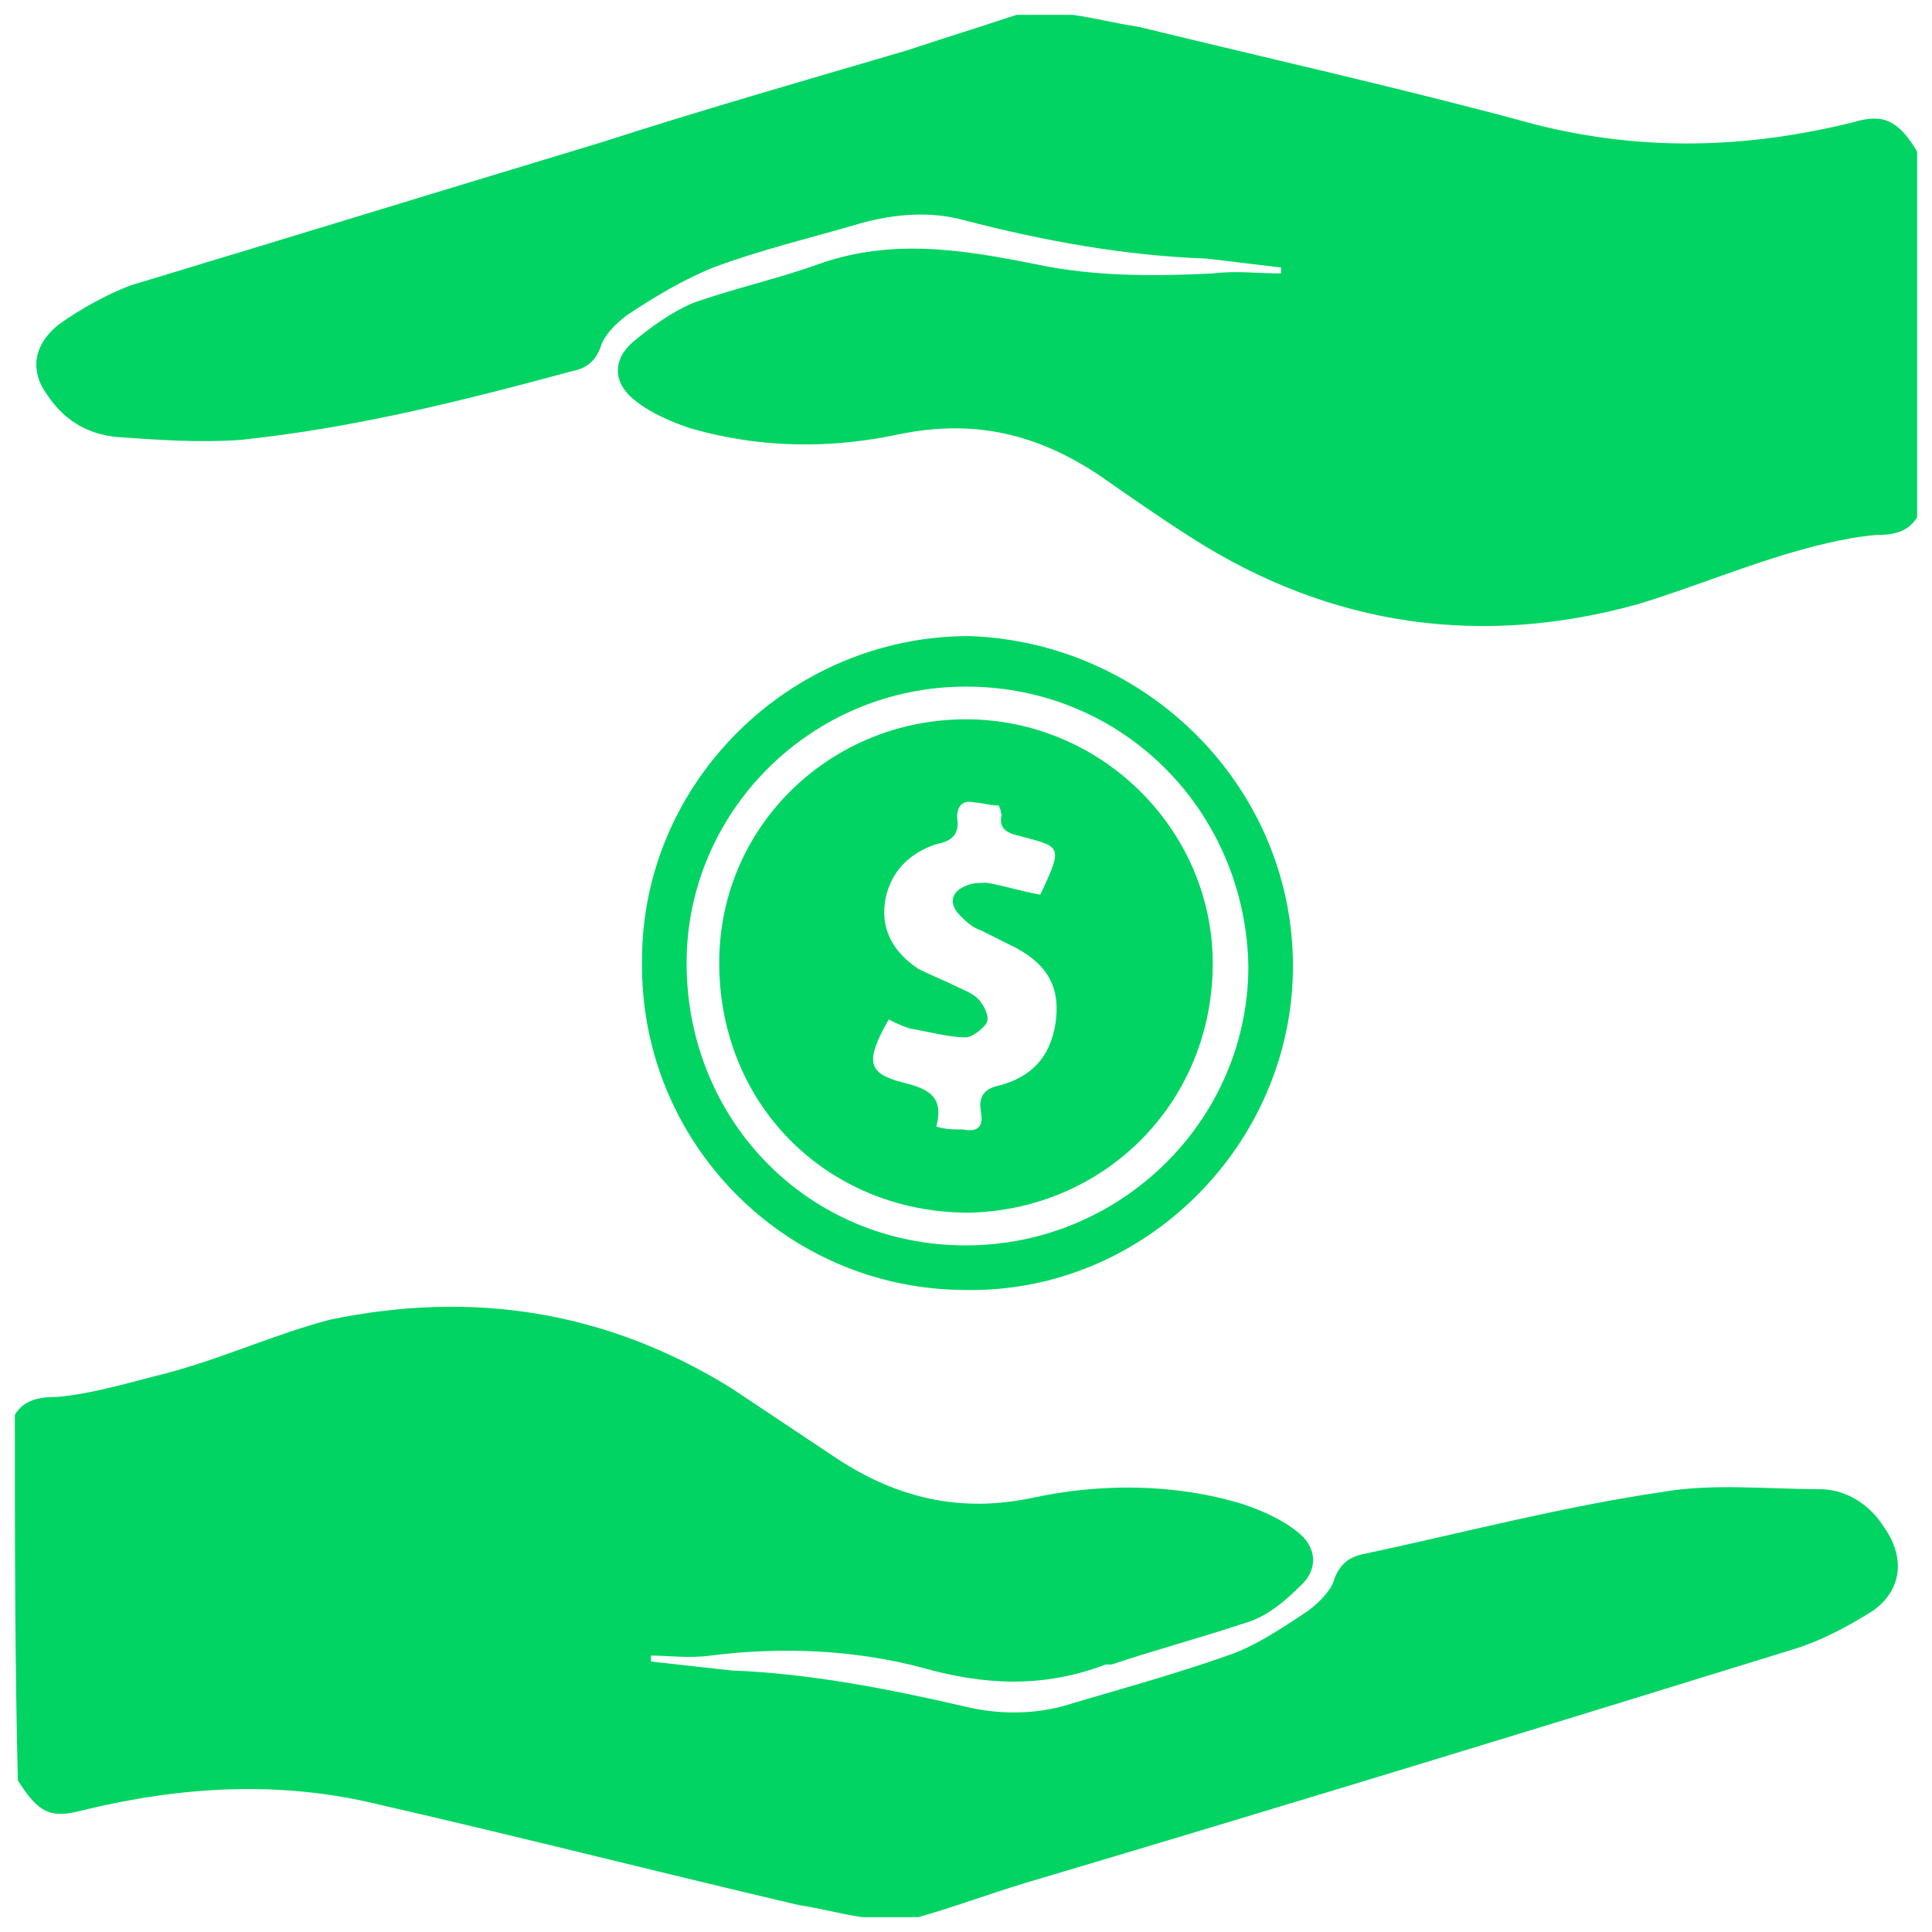
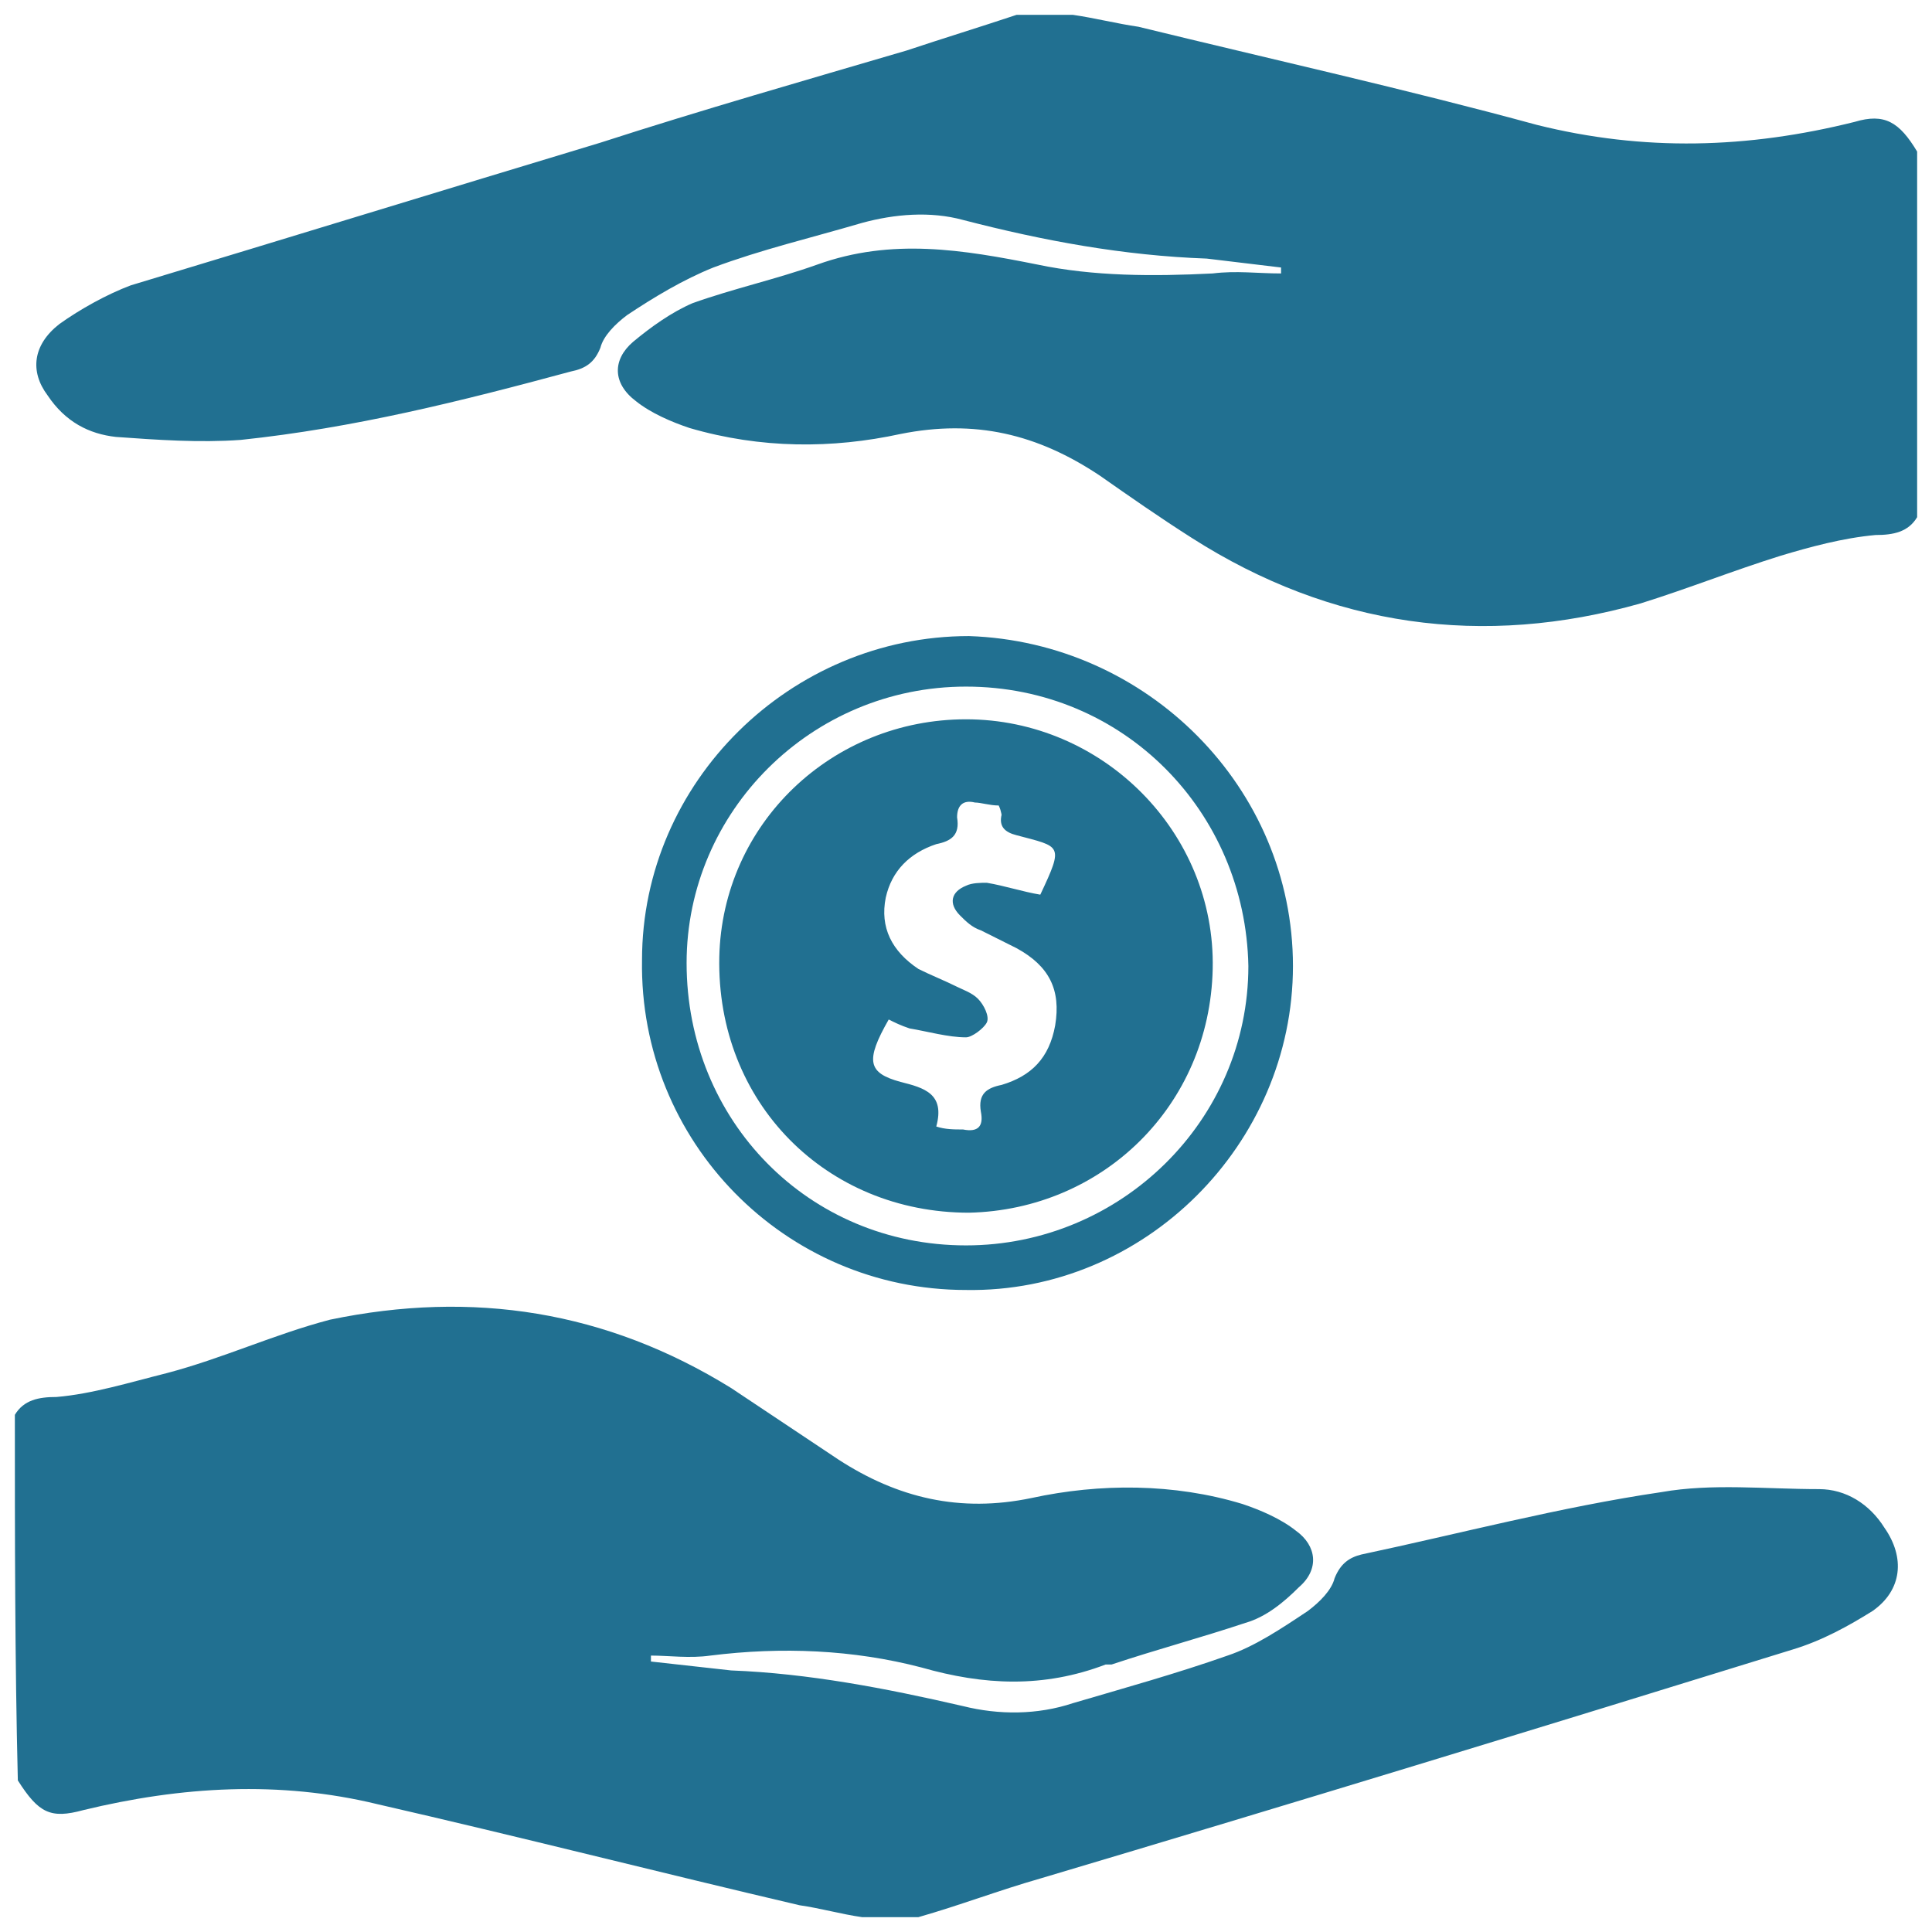
<svg xmlns="http://www.w3.org/2000/svg" version="1.1" id="Layer_1" x="0px" y="0px" viewBox="0 0 65 65" style="enable-background:new 0 0 65 65;" xml:space="preserve">
  <style type="text/css">
- 	.st0{fill:#02D463;}
+ 	.st0{fill:#217091;}
</style>
  <g>
    <path class="st0" d="M0.5,47.6C0.8,47.1,1.3,47,1.9,47c1.2-0.1,2.5-0.5,3.7-0.8c1.9-0.5,3.6-1.3,5.5-1.8c4.8-1,9.3-0.3,13.5,2.3   c1.2,0.8,2.4,1.6,3.6,2.4c2,1.3,4.1,1.8,6.5,1.3c2.3-0.5,4.8-0.5,7.1,0.2c0.6,0.2,1.3,0.5,1.8,0.9c0.7,0.5,0.8,1.3,0.1,1.9   c-0.5,0.5-1.1,1-1.8,1.2c-1.5,0.5-3,0.9-4.5,1.4c-0.1,0-0.1,0-0.2,0c-2.1,0.8-4.1,0.7-6.2,0.1c-2.3-0.6-4.7-0.7-7.1-0.4   c-0.7,0.1-1.4,0-2,0c0,0.1,0,0.2,0,0.2c0.9,0.1,1.8,0.2,2.7,0.3c2.6,0.1,5.2,0.6,7.8,1.2c1.2,0.3,2.5,0.3,3.7-0.1   c1.7-0.5,3.5-1,5.2-1.6c0.9-0.3,1.8-0.9,2.7-1.5c0.4-0.3,0.8-0.7,0.9-1.1c0.2-0.5,0.5-0.7,0.9-0.8c3.3-0.7,6.7-1.6,10.1-2.1   c1.7-0.3,3.5-0.1,5.3-0.1c0.9,0,1.7,0.5,2.2,1.3c0.7,1,0.6,2.1-0.4,2.8c-0.8,0.5-1.7,1-2.7,1.3c-8.4,2.6-16.9,5.2-25.3,7.7   c-1.4,0.4-2.7,0.9-4.1,1.3c-0.6,0-1.3,0-1.9,0c-0.7-0.1-1.4-0.3-2.1-0.4c-4.7-1.1-9.4-2.3-14.2-3.4c-3.3-0.8-6.6-0.6-9.9,0.2   c-1.1,0.3-1.5,0.1-2.2-1C0.5,55.8,0.5,51.7,0.5,47.6z" />
    <path class="st0" d="M64.5,17.4c-0.3,0.5-0.8,0.6-1.4,0.6c-1.1,0.1-2.2,0.4-3.2,0.7c-1.6,0.5-3.1,1.1-4.7,1.6   c-5.3,1.5-10.4,0.8-15.1-2.2C39,17.4,38,16.7,37,16c-2.1-1.4-4.2-1.9-6.7-1.4c-2.3,0.5-4.7,0.5-7.1-0.2c-0.6-0.2-1.3-0.5-1.8-0.9   c-0.8-0.6-0.8-1.4-0.1-2c0.6-0.5,1.3-1,2-1.3c1.4-0.5,2.8-0.8,4.2-1.3c2.5-0.9,4.9-0.5,7.4,0c1.9,0.4,3.9,0.4,5.9,0.3   c0.8-0.1,1.5,0,2.3,0c0-0.1,0-0.2,0-0.2c-0.8-0.1-1.7-0.2-2.5-0.3c-2.8-0.1-5.5-0.6-8.2-1.3c-1.1-0.3-2.3-0.2-3.4,0.1   c-1.7,0.5-3.4,0.9-5,1.5c-1,0.4-2,1-2.9,1.6c-0.4,0.3-0.8,0.7-0.9,1.1c-0.2,0.5-0.5,0.7-1,0.8c-3.7,1-7.3,1.9-11.1,2.3   c-1.4,0.1-2.8,0-4.2-0.1c-0.9-0.1-1.7-0.5-2.3-1.4C1,12.5,1.1,11.6,2,10.9c0.7-0.5,1.6-1,2.4-1.3C9.7,8,14.9,6.4,20.2,4.8   c3.4-1.1,6.9-2.1,10.3-3.1c1.2-0.4,2.5-0.8,3.7-1.2c0.6,0,1.3,0,1.9,0c0.7,0.1,1.5,0.3,2.2,0.4c4.5,1.1,9,2.1,13.4,3.3   c3.6,0.9,7.1,0.8,10.7-0.1c1-0.3,1.5,0,2.1,1C64.5,9.2,64.5,13.3,64.5,17.4z" />
    <path class="st0" d="M43.5,32.5c0,6-5,11-11,10.9c-6.1,0-11-5-10.9-11.1c0-6,5-10.9,11-10.9C38.6,21.6,43.5,26.5,43.5,32.5z    M32.5,23.1c-5.2,0-9.4,4.2-9.4,9.3c0,5.3,4.1,9.5,9.4,9.5c5.2,0,9.5-4.2,9.5-9.4C41.9,27.3,37.8,23.1,32.5,23.1z" />
    <path class="st0" d="M32.5,24.2c4.6,0,8.4,3.8,8.3,8.4c-0.1,4.6-3.7,8.1-8.2,8.2c-4.8,0-8.5-3.7-8.4-8.6   C24.3,27.7,28,24.2,32.5,24.2z M33.6,27.1C33.3,27.1,33,27,32.8,27c-0.4-0.1-0.6,0.1-0.6,0.5c0.1,0.6-0.2,0.8-0.7,0.9   c-0.9,0.3-1.5,0.9-1.7,1.8c-0.2,1,0.2,1.8,1.1,2.4c0.4,0.2,0.9,0.4,1.3,0.6c0.2,0.1,0.5,0.2,0.7,0.4c0.2,0.2,0.4,0.6,0.3,0.8   c-0.1,0.2-0.5,0.5-0.7,0.5c-0.6,0-1.3-0.2-1.9-0.3c-0.3-0.1-0.5-0.2-0.7-0.3c-0.8,1.4-0.7,1.8,0.4,2.1c0.8,0.2,1.5,0.4,1.2,1.5   c0.3,0.1,0.6,0.1,0.9,0.1c0.5,0.1,0.7-0.1,0.6-0.6c-0.1-0.6,0.2-0.8,0.7-0.9c1-0.3,1.6-0.9,1.8-2c0.2-1.2-0.2-2-1.3-2.6   c-0.4-0.2-0.8-0.4-1.2-0.6c-0.3-0.1-0.5-0.3-0.7-0.5c-0.4-0.4-0.3-0.8,0.2-1c0.2-0.1,0.5-0.1,0.7-0.1c0.6,0.1,1.2,0.3,1.8,0.4   c0.8-1.7,0.7-1.6-0.8-2c-0.4-0.1-0.6-0.3-0.5-0.7C33.7,27.5,33.7,27.3,33.6,27.1z" />
  </g>
</svg>
